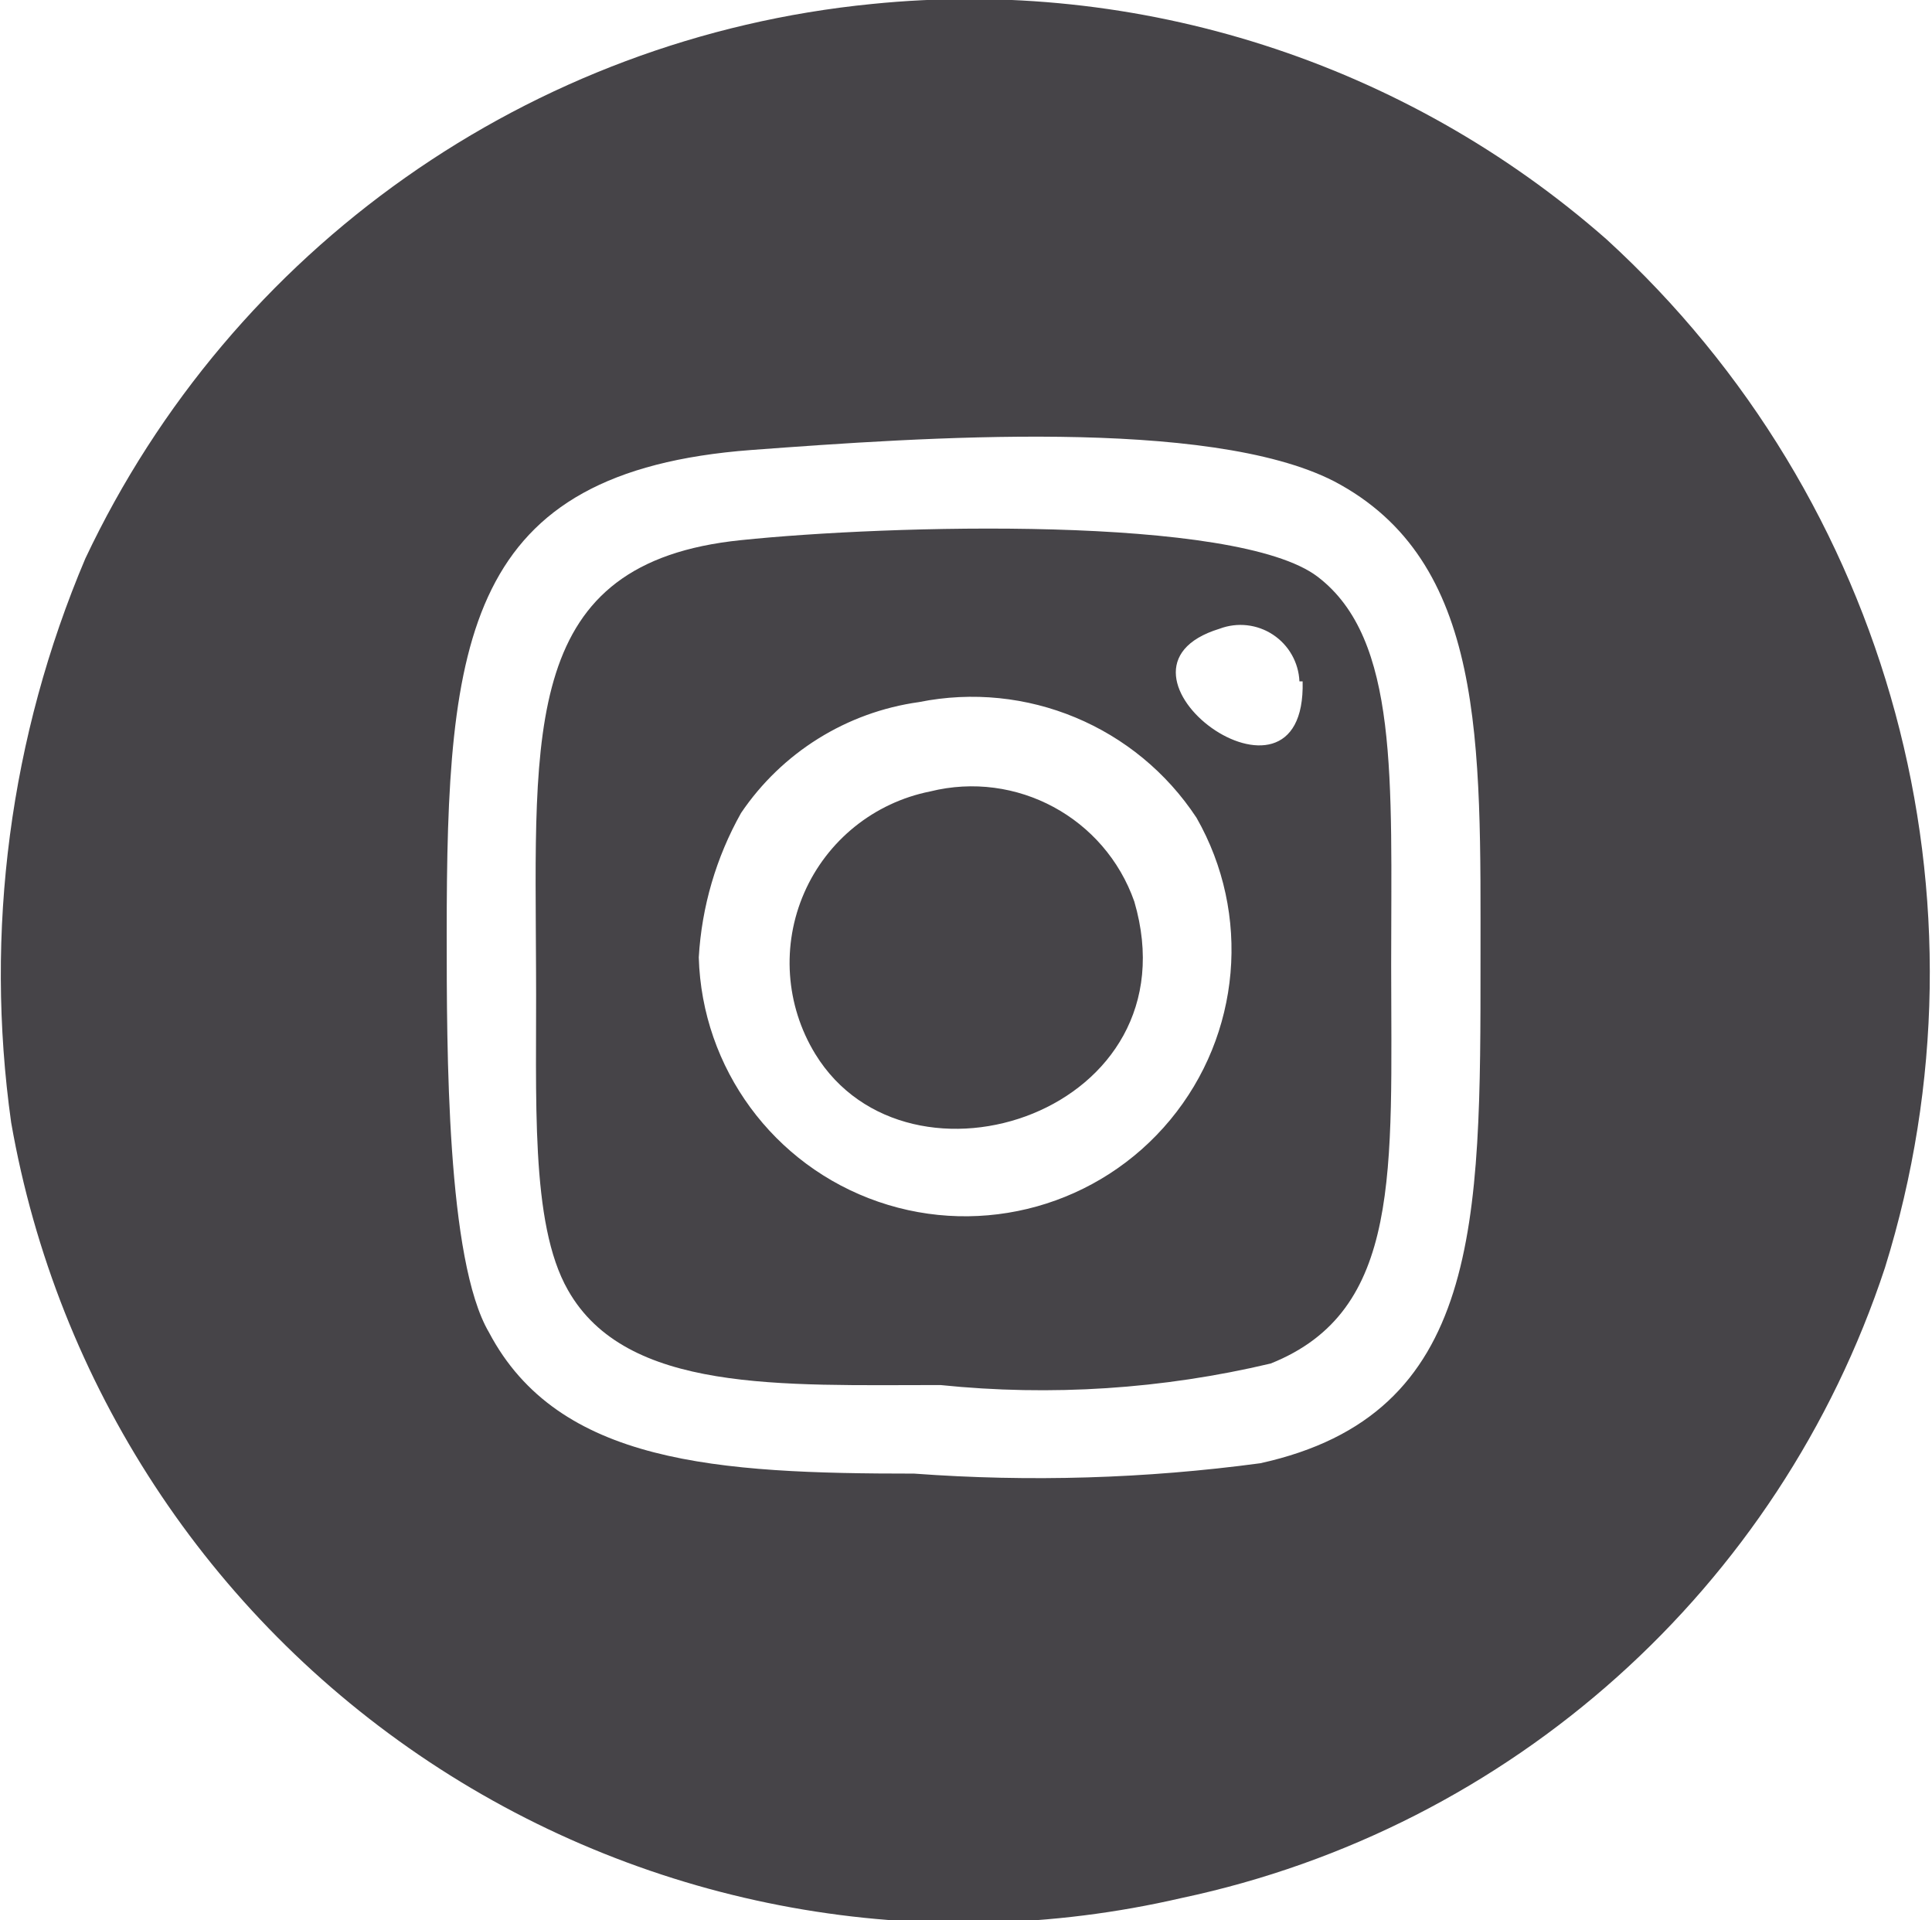
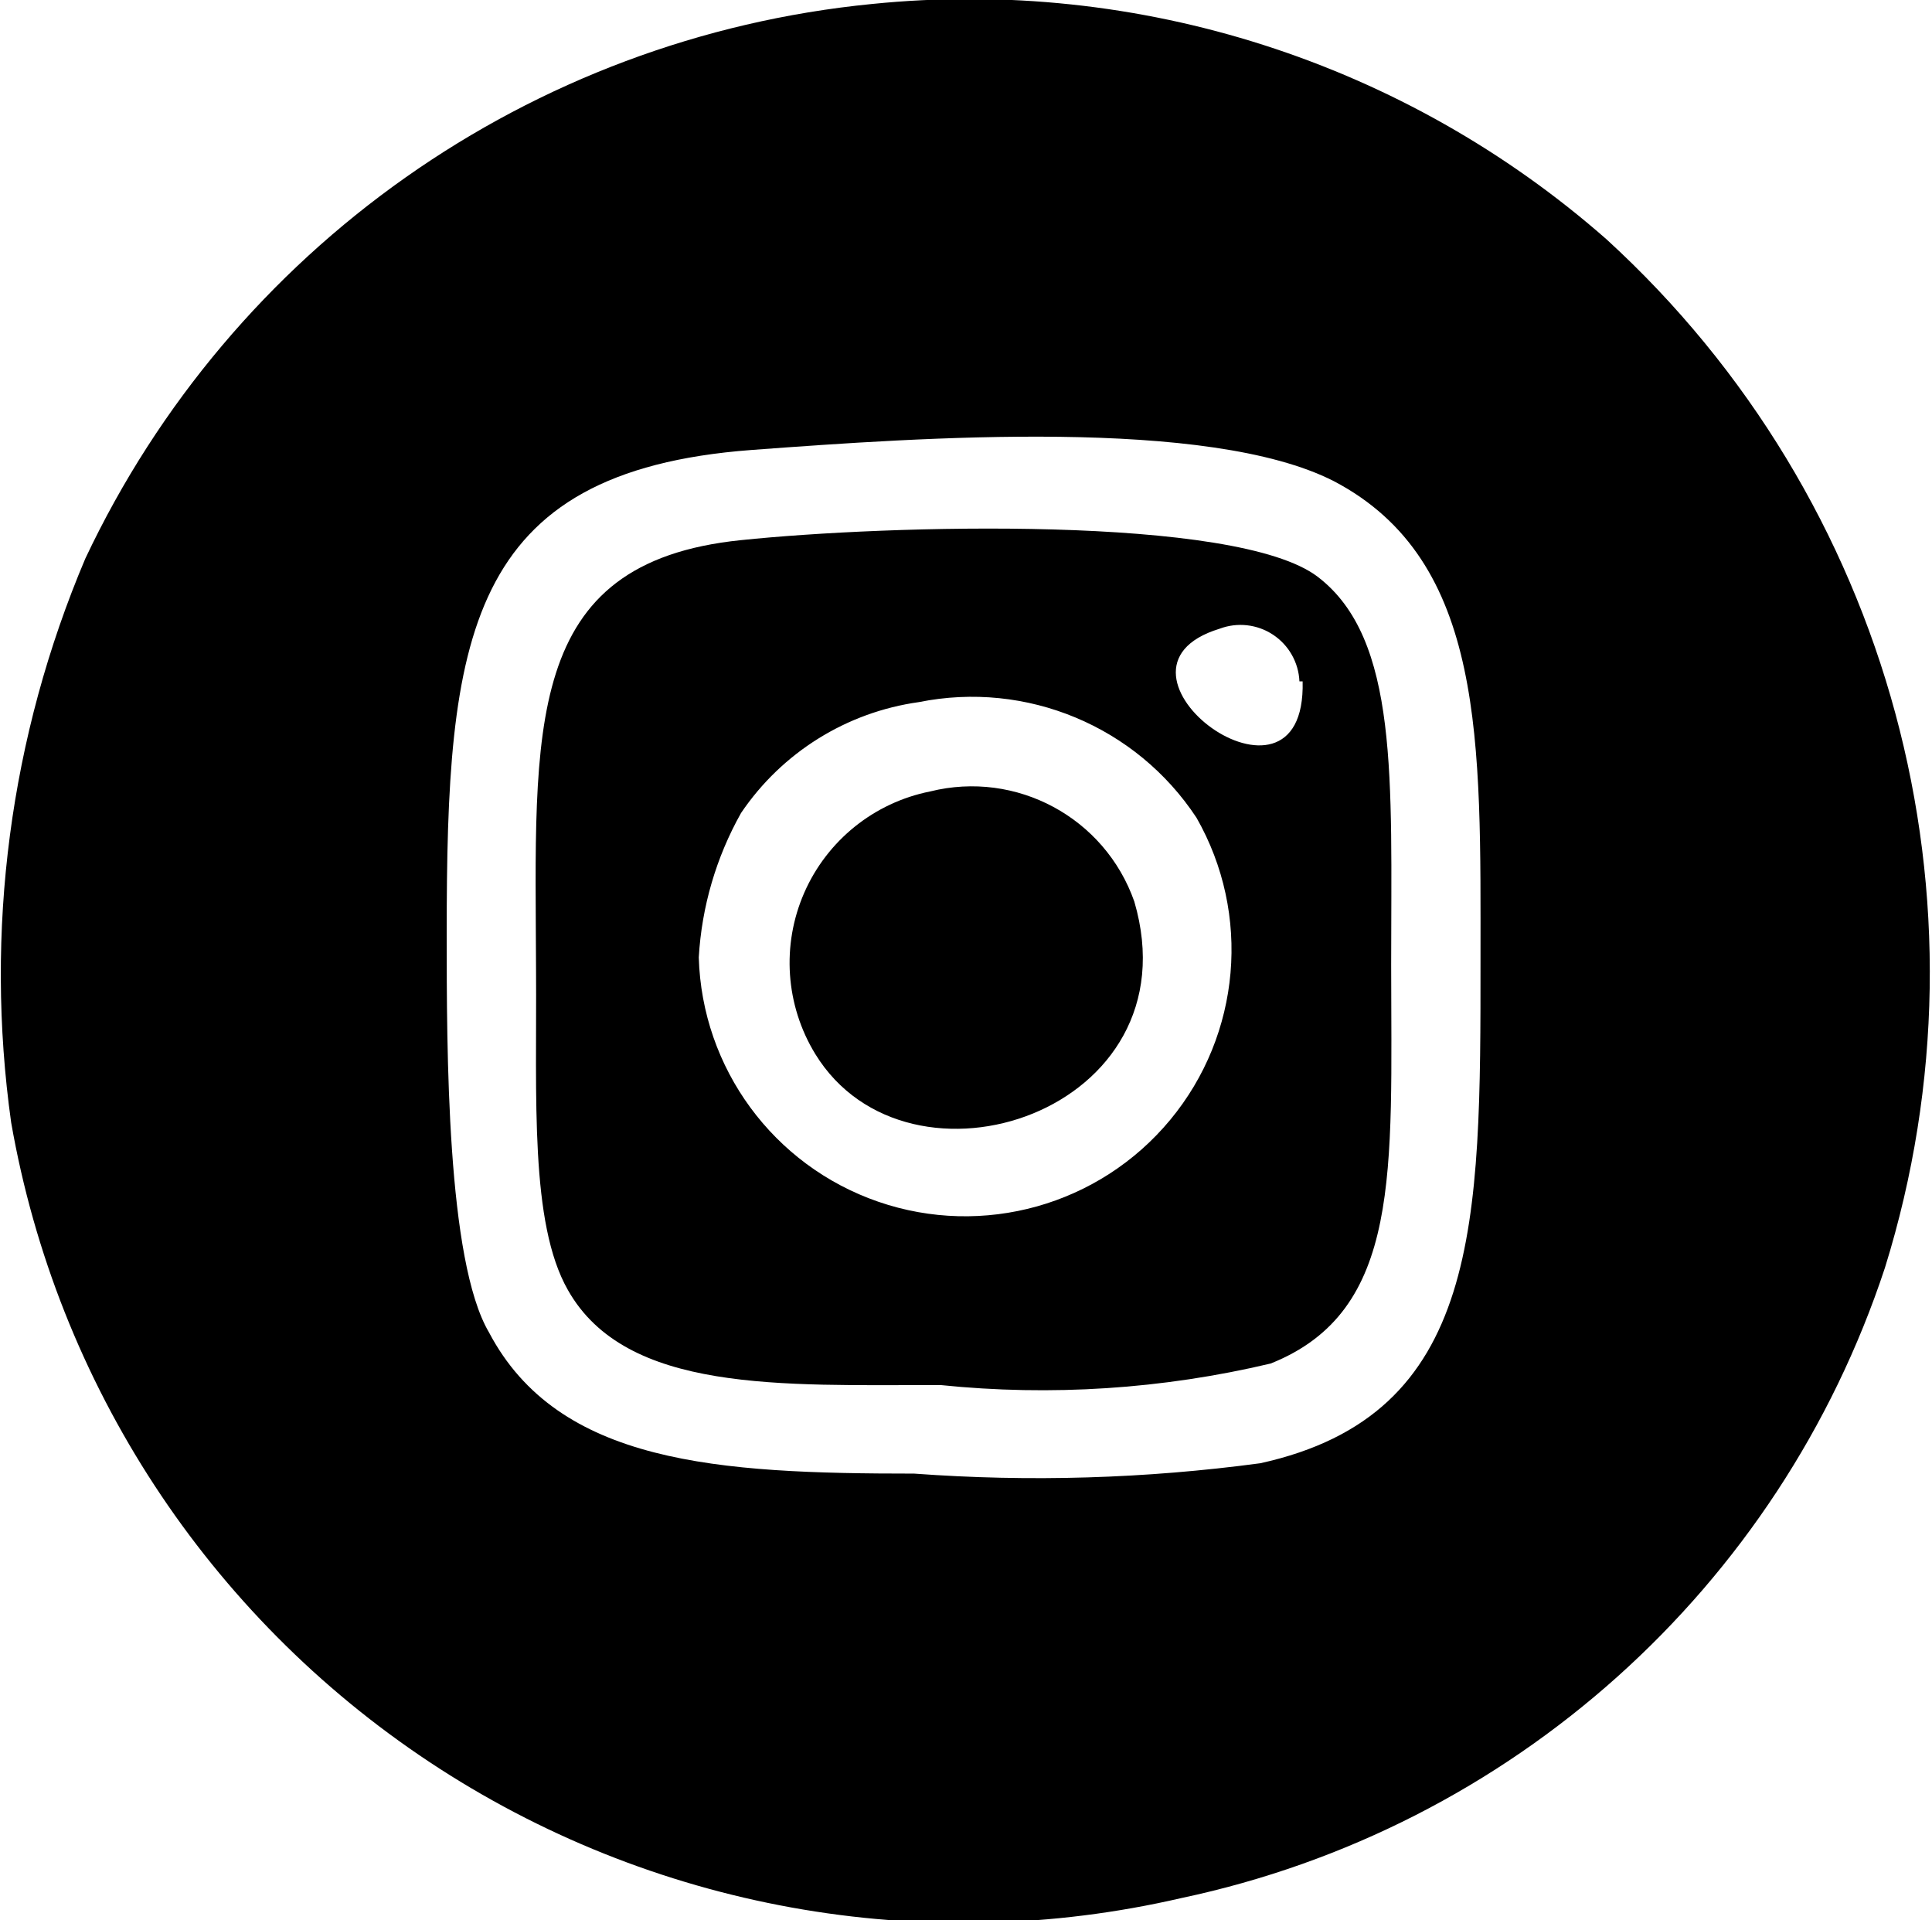
<svg xmlns="http://www.w3.org/2000/svg" viewBox="0 0 24.22 24.06">
-   <path d="M9.29,6.77c1.82-.19,6.21-.32,7.23.46s.92,2.54.92,4.86c0,2.59.14,4.34-1.51,5a12.43,12.43,0,0,1-4.14.27c-2,0-3.94.1-4.67-1.19-.48-.84-.39-2.41-.4-4C6.71,9.13,6.54,7.05,9.29,6.77Zm7,1.77a.74.74,0,0,0-1-.66C13.59,8.4,16.38,10.46,16.33,8.54Zm-7,1.65A4.19,4.19,0,0,0,8.76,12,3.34,3.34,0,1,0,15,10.25,3.37,3.37,0,0,0,11.52,8.8,3.23,3.23,0,0,0,9.29,10.19Z" style="fill:#464448;fill-rule:evenodd" />
-   <path d="M11.66,9.92a2.16,2.16,0,0,1,2.56,1.38c.77,2.63-2.83,3.82-4,1.91A2.19,2.19,0,0,1,11.66,9.92Z" style="fill:#464448;fill-rule:evenodd" />
-   <path d="M10.93.05A12.1,12.1,0,0,1,20.14,3a12.45,12.45,0,0,1,3.49,12.89,11.88,11.88,0,0,1-8.82,7.9A12.12,12.12,0,0,1,.14,14.07,13.35,13.35,0,0,1,1.07,7,12.23,12.23,0,0,1,10.93.05ZM5.6,11.7c0,1.47,0,4.1.53,5C7,18.35,9,18.47,11.46,18.47a21,21,0,0,0,4.34-.13c2.77-.61,2.76-3,2.76-6.31,0-2.72.07-5-1.84-6-1.57-.8-5.15-.55-7.3-.39C5.83,5.91,5.6,8,5.6,11.7Z" style="fill:#464448;fill-rule:evenodd" />
+   <path d="M9.29,6.77c1.82-.19,6.21-.32,7.23.46s.92,2.54.92,4.86c0,2.59.14,4.34-1.51,5a12.43,12.43,0,0,1-4.14.27c-2,0-3.94.1-4.67-1.19-.48-.84-.39-2.41-.4-4C6.71,9.13,6.54,7.05,9.29,6.77Zm7,1.77a.74.74,0,0,0-1-.66C13.59,8.4,16.38,10.46,16.33,8.54Zm-7,1.65A4.19,4.19,0,0,0,8.76,12,3.34,3.34,0,1,0,15,10.25,3.37,3.37,0,0,0,11.52,8.8,3.23,3.23,0,0,0,9.29,10.19Z" style="fill:currentColor;fill-rule:evenodd" />
+   <path d="M11.66,9.92a2.16,2.16,0,0,1,2.56,1.38c.77,2.63-2.83,3.82-4,1.91A2.19,2.19,0,0,1,11.66,9.92Z" style="fill:currentColor;fill-rule:evenodd" />
+   <path d="M10.93.05A12.1,12.1,0,0,1,20.14,3a12.45,12.45,0,0,1,3.49,12.89,11.88,11.88,0,0,1-8.82,7.9A12.12,12.12,0,0,1,.14,14.07,13.35,13.35,0,0,1,1.07,7,12.23,12.23,0,0,1,10.93.05ZM5.6,11.7c0,1.47,0,4.1.53,5C7,18.35,9,18.47,11.46,18.47a21,21,0,0,0,4.34-.13c2.77-.61,2.76-3,2.76-6.31,0-2.72.07-5-1.84-6-1.57-.8-5.15-.55-7.3-.39C5.83,5.91,5.6,8,5.6,11.7Z" style="fill:currentColor;fill-rule:evenodd" />
</svg>
